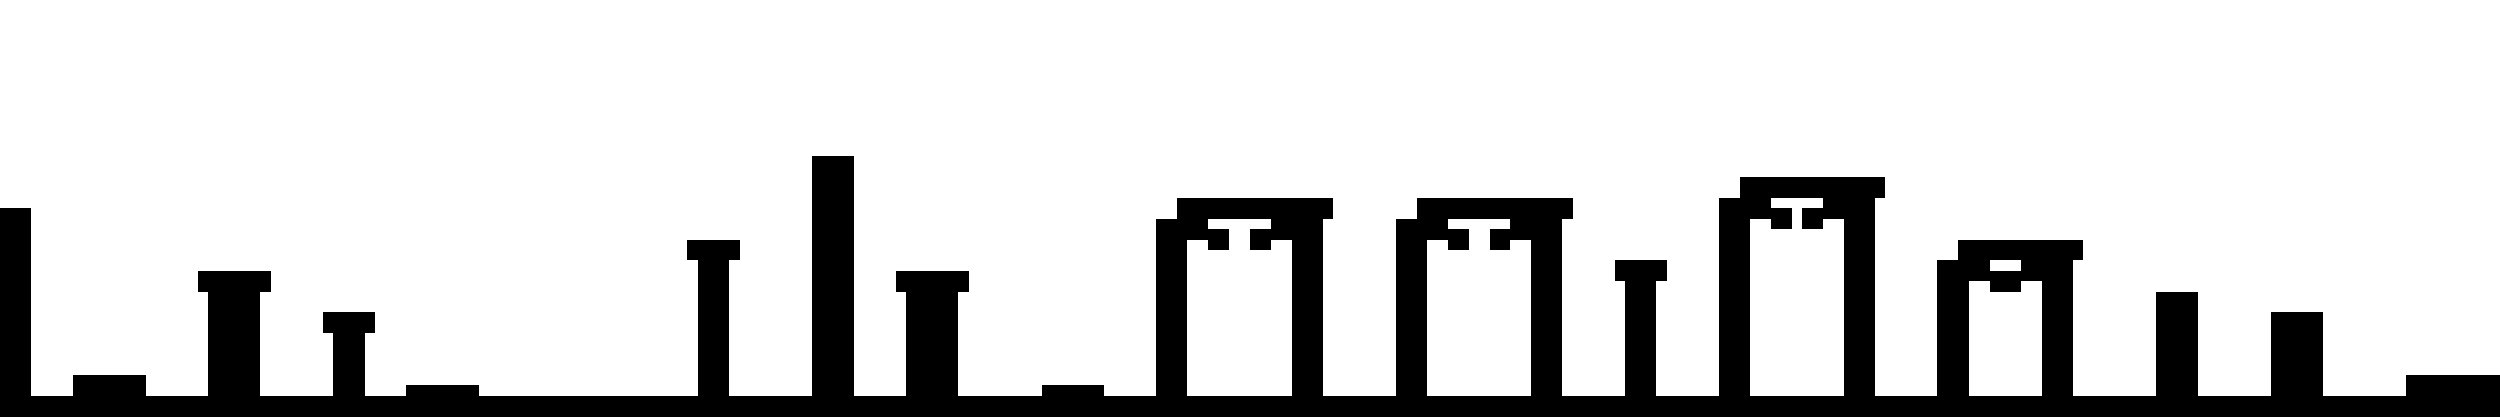
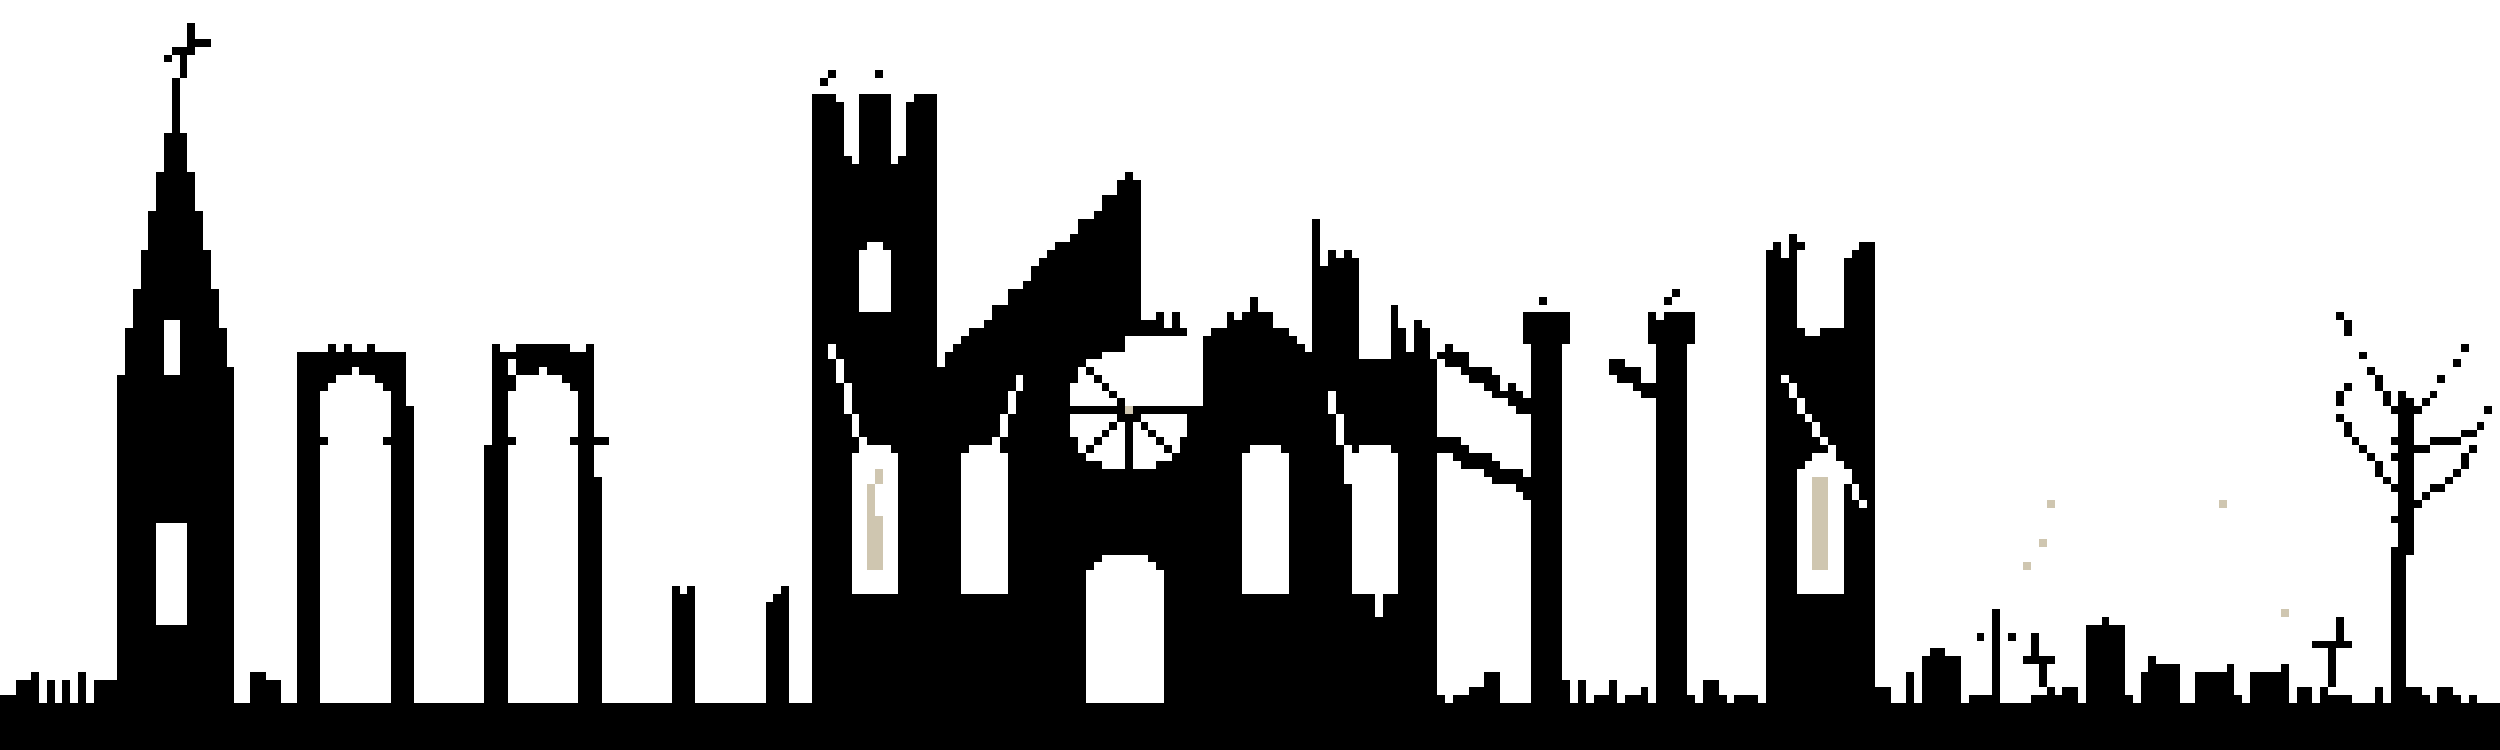
- <svg xmlns="http://www.w3.org/2000/svg" viewBox="0 0 240 40" shape-rendering="crispEdges">
-   <path fill="#000" d="M0 20h3v20h-3zM7 36h7v4h-7zM20 26h5v14h-5zM19 26h7v2h-7zM32 30h3v10h-3zM31 30h5v2h-5zM39 37h7v3h-7zM52 38h12v2h-12zM67 23h3v17h-3zM66 23h5v2h-5zM78 15h4v25h-4zM87 26h5v14h-5zM86 26h7v2h-7zM100 37h6v3h-6zM111 21h3v19h-3zM124 21h3v19h-3zM114 21h1v2h-1zM123 21h1v2h-1zM115 21h1v2h-1zM122 21h1v2h-1zM116 22h1v2h-1zM121 22h1v2h-1zM117 22h1v2h-1zM120 22h1v2h-1zM113 19h15v2h-15zM134 21h3v19h-3zM147 21h3v19h-3zM137 21h1v2h-1zM146 21h1v2h-1zM138 21h1v2h-1zM145 21h1v2h-1zM139 22h1v2h-1zM144 22h1v2h-1zM140 22h1v2h-1zM143 22h1v2h-1zM136 19h15v2h-15zM156 25h3v15h-3zM155 25h5v2h-5zM165 19h3v21h-3zM177 19h3v21h-3zM168 19h1v2h-1zM176 19h1v2h-1zM169 19h1v2h-1zM175 19h1v2h-1zM170 20h1v2h-1zM174 20h1v2h-1zM171 20h1v2h-1zM173 20h1v2h-1zM167 17h14v2h-14zM186 25h3v15h-3zM196 25h3v15h-3zM189 25h1v2h-1zM195 25h1v2h-1zM190 25h1v2h-1zM194 25h1v2h-1zM191 26h1v2h-1zM193 26h1v2h-1zM192 26h1v2h-1zM192 26h1v2h-1zM188 23h12v2h-12zM207 28h4v12h-4zM218 30h5v10h-5zM231 36h11v4h-11zM0 38h240v2h-240z" />
+ <svg xmlns="http://www.w3.org/2000/svg" viewBox="0 0 320 96" shape-rendering="crispEdges">
+   <path fill="#000" d="M24 3h1v1h-1zM24 4h1v1h-1zM24 5h3v1h-3zM22 6h3v1h-3zM21 7h1v1h-1zM23 7h1v1h-1zM23 8h1v1h-1zM23 9h1v1h-1zM106 9h1v1h-1zM112 9h1v1h-1zM22 10h1v1h-1zM105 10h1v1h-1zM22 11h1v1h-1zM22 12h1v1h-1zM104 12h3v1h-3zM110 12h4v1h-4zM117 12h3v1h-3zM22 13h1v1h-1zM104 13h4v1h-4zM110 13h4v1h-4zM116 13h4v1h-4zM22 14h1v1h-1zM104 14h4v1h-4zM110 14h4v1h-4zM116 14h4v1h-4zM22 15h1v1h-1zM104 15h4v1h-4zM110 15h4v1h-4zM116 15h4v1h-4zM22 16h1v1h-1zM104 16h4v1h-4zM110 16h4v1h-4zM116 16h4v1h-4zM21 17h3v1h-3zM104 17h4v1h-4zM110 17h4v1h-4zM116 17h4v1h-4zM21 18h3v1h-3zM104 18h4v1h-4zM110 18h4v1h-4zM116 18h4v1h-4zM21 19h3v1h-3zM104 19h4v1h-4zM110 19h4v1h-4zM116 19h4v1h-4zM21 20h3v1h-3zM104 20h5v1h-5zM110 20h4v1h-4zM115 20h5v1h-5zM21 21h3v1h-3zM104 21h16v1h-16zM20 22h5v1h-5zM104 22h16v1h-16zM144 22h1v1h-1zM20 23h5v1h-5zM104 23h16v1h-16zM143 23h3v1h-3zM20 24h5v1h-5zM104 24h16v1h-16zM143 24h3v1h-3zM20 25h5v1h-5zM104 25h16v1h-16zM141 25h5v1h-5zM20 26h5v1h-5zM104 26h16v1h-16zM141 26h5v1h-5zM19 27h7v1h-7zM104 27h16v1h-16zM140 27h6v1h-6zM19 28h7v1h-7zM104 28h16v1h-16zM138 28h8v1h-8zM168 28h1v1h-1zM19 29h7v1h-7zM104 29h16v1h-16zM138 29h8v1h-8zM168 29h1v1h-1zM19 30h7v1h-7zM104 30h16v1h-16zM137 30h9v1h-9zM168 30h1v1h-1zM229 30h1v1h-1zM19 31h7v1h-7zM104 31h7v1h-7zM113 31h7v1h-7zM135 31h11v1h-11zM168 31h1v1h-1zM227 31h1v1h-1zM229 31h2v1h-2zM238 31h2v1h-2zM18 32h9v1h-9zM104 32h6v1h-6zM114 32h6v1h-6zM134 32h12v1h-12zM168 32h1v1h-1zM170 32h1v1h-1zM172 32h1v1h-1zM226 32h2v1h-2zM229 32h1v1h-1zM237 32h3v1h-3zM18 33h9v1h-9zM104 33h6v1h-6zM114 33h6v1h-6zM133 33h13v1h-13zM168 33h1v1h-1zM170 33h4v1h-4zM226 33h4v1h-4zM236 33h4v1h-4zM18 34h9v1h-9zM104 34h6v1h-6zM114 34h6v1h-6zM132 34h14v1h-14zM168 34h6v1h-6zM226 34h4v1h-4zM236 34h4v1h-4zM18 35h9v1h-9zM104 35h6v1h-6zM114 35h6v1h-6zM132 35h14v1h-14zM168 35h6v1h-6zM226 35h4v1h-4zM236 35h4v1h-4zM18 36h9v1h-9zM104 36h6v1h-6zM114 36h6v1h-6zM131 36h15v1h-15zM168 36h6v1h-6zM226 36h4v1h-4zM236 36h4v1h-4zM17 37h11v1h-11zM104 37h6v1h-6zM114 37h6v1h-6zM129 37h17v1h-17zM168 37h6v1h-6zM214 37h1v1h-1zM226 37h4v1h-4zM236 37h4v1h-4zM17 38h11v1h-11zM104 38h6v1h-6zM114 38h6v1h-6zM129 38h17v1h-17zM160 38h1v1h-1zM168 38h6v1h-6zM197 38h1v1h-1zM213 38h1v1h-1zM226 38h4v1h-4zM236 38h4v1h-4zM17 39h11v1h-11zM104 39h6v1h-6zM114 39h6v1h-6zM127 39h19v1h-19zM160 39h1v1h-1zM168 39h6v1h-6zM178 39h1v1h-1zM226 39h4v1h-4zM236 39h4v1h-4zM17 40h11v1h-11zM104 40h16v1h-16zM127 40h19v1h-19zM148 40h1v1h-1zM150 40h1v1h-1zM157 40h1v1h-1zM159 40h4v1h-4zM168 40h6v1h-6zM178 40h1v1h-1zM195 40h6v1h-6zM211 40h1v1h-1zM213 40h4v1h-4zM226 40h4v1h-4zM236 40h4v1h-4zM299 40h1v1h-1zM17 41h4v1h-4zM23 41h5v1h-5zM104 41h16v1h-16zM126 41h23v1h-23zM150 41h1v1h-1zM157 41h6v1h-6zM168 41h6v1h-6zM178 41h1v1h-1zM181 41h1v1h-1zM195 41h6v1h-6zM211 41h6v1h-6zM226 41h4v1h-4zM236 41h4v1h-4zM300 41h1v1h-1zM16 42h5v1h-5zM23 42h6v1h-6zM104 42h16v1h-16zM124 42h28v1h-28zM155 42h10v1h-10zM168 42h6v1h-6zM178 42h2v1h-2zM181 42h2v1h-2zM195 42h6v1h-6zM211 42h6v1h-6zM226 42h5v1h-5zM233 42h7v1h-7zM300 42h1v1h-1zM16 43h5v1h-5zM23 43h6v1h-6zM104 43h16v1h-16zM123 43h21v1h-21zM154 43h12v1h-12zM168 43h6v1h-6zM178 43h2v1h-2zM181 43h2v1h-2zM195 43h6v1h-6zM211 43h6v1h-6zM226 43h14v1h-14zM16 44h5v1h-5zM23 44h6v1h-6zM42 44h1v1h-1zM44 44h1v1h-1zM47 44h1v1h-1zM63 44h1v1h-1zM66 44h7v1h-7zM75 44h1v1h-1zM104 44h2v1h-2zM107 44h13v1h-13zM122 44h22v1h-22zM154 44h13v1h-13zM168 44h6v1h-6zM178 44h2v1h-2zM181 44h2v1h-2zM185 44h1v1h-1zM196 44h4v1h-4zM212 44h4v1h-4zM226 44h14v1h-14zM315 44h1v1h-1zM16 45h5v1h-5zM23 45h6v1h-6zM38 45h14v1h-14zM63 45h13v1h-13zM104 45h2v1h-2zM107 45h13v1h-13zM121 45h20v1h-20zM154 45h20v1h-20zM178 45h5v1h-5zM184 45h4v1h-4zM196 45h4v1h-4zM212 45h4v1h-4zM226 45h14v1h-14zM302 45h1v1h-1zM16 46h5v1h-5zM23 46h6v1h-6zM38 46h14v1h-14zM63 46h2v1h-2zM66 46h10v1h-10zM104 46h3v1h-3zM108 46h12v1h-12zM121 46h18v1h-18zM154 46h30v1h-30zM185 46h3v1h-3zM196 46h4v1h-4zM206 46h2v1h-2zM212 46h4v1h-4zM226 46h14v1h-14zM314 46h1v1h-1zM16 47h5v1h-5zM23 47h7v1h-7zM38 47h7v1h-7zM46 47h6v1h-6zM63 47h2v1h-2zM66 47h3v1h-3zM70 47h6v1h-6zM104 47h3v1h-3zM108 47h30v1h-30zM139 47h1v1h-1zM154 47h30v1h-30zM187 47h4v1h-4zM196 47h4v1h-4zM206 47h4v1h-4zM212 47h4v1h-4zM226 47h14v1h-14zM303 47h1v1h-1zM15 48h15v1h-15zM38 48h5v1h-5zM48 48h4v1h-4zM63 48h3v1h-3zM72 48h4v1h-4zM104 48h3v1h-3zM108 48h22v1h-22zM131 48h7v1h-7zM140 48h1v1h-1zM154 48h30v1h-30zM188 48h4v1h-4zM196 48h4v1h-4zM207 48h3v1h-3zM212 48h4v1h-4zM226 48h2v1h-2zM229 48h11v1h-11zM304 48h1v1h-1zM312 48h1v1h-1zM15 49h15v1h-15zM38 49h4v1h-4zM49 49h3v1h-3zM63 49h3v1h-3zM73 49h3v1h-3zM104 49h4v1h-4zM109 49h21v1h-21zM131 49h6v1h-6zM141 49h1v1h-1zM154 49h30v1h-30zM190 49h2v1h-2zM193 49h1v1h-1zM196 49h4v1h-4zM209 49h7v1h-7zM226 49h3v1h-3zM230 49h10v1h-10zM300 49h1v1h-1zM304 49h1v1h-1zM15 50h15v1h-15zM38 50h3v1h-3zM50 50h2v1h-2zM63 50h2v1h-2zM74 50h2v1h-2zM104 50h4v1h-4zM109 50h20v1h-20zM130 50h7v1h-7zM142 50h1v1h-1zM154 50h16v1h-16zM171 50h13v1h-13zM191 50h4v1h-4zM196 50h4v1h-4zM210 50h6v1h-6zM226 50h3v1h-3zM230 50h10v1h-10zM299 50h1v1h-1zM305 50h1v1h-1zM307 50h1v1h-1zM311 50h1v1h-1zM15 51h15v1h-15zM38 51h3v1h-3zM50 51h2v1h-2zM63 51h2v1h-2zM74 51h2v1h-2zM104 51h4v1h-4zM109 51h20v1h-20zM130 51h7v1h-7zM143 51h1v1h-1zM154 51h16v1h-16zM171 51h13v1h-13zM193 51h7v1h-7zM212 51h4v1h-4zM226 51h4v1h-4zM231 51h9v1h-9zM299 51h1v1h-1zM305 51h1v1h-1zM307 51h2v1h-2zM310 51h1v1h-1zM15 52h15v1h-15zM38 52h3v1h-3zM50 52h3v1h-3zM63 52h2v1h-2zM74 52h2v1h-2zM104 52h4v1h-4zM109 52h20v1h-20zM130 52h14v1h-14zM145 52h25v1h-25zM171 52h13v1h-13zM194 52h6v1h-6zM212 52h4v1h-4zM226 52h4v1h-4zM231 52h9v1h-9zM306 52h4v1h-4zM318 52h1v1h-1zM15 53h15v1h-15zM38 53h3v1h-3zM50 53h3v1h-3zM63 53h2v1h-2zM74 53h2v1h-2zM104 53h5v1h-5zM110 53h18v1h-18zM129 53h8v1h-8zM143 53h3v1h-3zM152 53h19v1h-19zM172 53h12v1h-12zM196 53h4v1h-4zM212 53h4v1h-4zM226 53h5v1h-5zM232 53h8v1h-8zM299 53h1v1h-1zM307 53h2v1h-2zM15 54h15v1h-15zM38 54h3v1h-3zM50 54h3v1h-3zM63 54h2v1h-2zM74 54h2v1h-2zM104 54h5v1h-5zM110 54h18v1h-18zM129 54h8v1h-8zM142 54h1v1h-1zM144 54h1v1h-1zM146 54h1v1h-1zM152 54h19v1h-19zM172 54h12v1h-12zM196 54h4v1h-4zM212 54h4v1h-4zM226 54h6v1h-6zM233 54h7v1h-7zM300 54h1v1h-1zM307 54h2v1h-2zM317 54h1v1h-1zM15 55h15v1h-15zM38 55h3v1h-3zM50 55h3v1h-3zM63 55h2v1h-2zM74 55h2v1h-2zM104 55h5v1h-5zM110 55h18v1h-18zM129 55h8v1h-8zM141 55h1v1h-1zM144 55h1v1h-1zM147 55h1v1h-1zM152 55h19v1h-19zM172 55h12v1h-12zM196 55h4v1h-4zM212 55h4v1h-4zM226 55h6v1h-6zM233 55h7v1h-7zM300 55h1v1h-1zM307 55h2v1h-2zM315 55h2v1h-2zM15 56h15v1h-15zM38 56h4v1h-4zM49 56h4v1h-4zM63 56h3v1h-3zM73 56h5v1h-5zM104 56h6v1h-6zM111 56h16v1h-16zM128 56h10v1h-10zM140 56h1v1h-1zM144 56h1v1h-1zM148 56h1v1h-1zM151 56h20v1h-20zM172 56h15v1h-15zM196 56h4v1h-4zM212 56h4v1h-4zM226 56h7v1h-7zM234 56h6v1h-6zM301 56h1v1h-1zM306 56h3v1h-3zM311 56h4v1h-4zM15 57h15v1h-15zM38 57h3v1h-3zM50 57h3v1h-3zM62 57h3v1h-3zM74 57h2v1h-2zM104 57h6v1h-6zM114 57h10v1h-10zM128 57h10v1h-10zM139 57h1v1h-1zM144 57h1v1h-1zM149 57h1v1h-1zM151 57h9v1h-9zM164 57h8v1h-8zM173 57h1v1h-1zM178 57h10v1h-10zM196 57h4v1h-4zM212 57h4v1h-4zM226 57h8v1h-8zM235 57h5v1h-5zM302 57h1v1h-1zM307 57h4v1h-4zM316 57h1v1h-1zM15 58h15v1h-15zM38 58h3v1h-3zM50 58h3v1h-3zM62 58h3v1h-3zM74 58h2v1h-2zM104 58h5v1h-5zM115 58h8v1h-8zM129 58h10v1h-10zM144 58h1v1h-1zM150 58h9v1h-9zM165 58h7v1h-7zM179 58h5v1h-5zM186 58h5v1h-5zM196 58h4v1h-4zM212 58h4v1h-4zM226 58h6v1h-6zM235 58h5v1h-5zM303 58h1v1h-1zM306 58h3v1h-3zM315 58h1v1h-1zM15 59h15v1h-15zM38 59h3v1h-3zM50 59h3v1h-3zM62 59h3v1h-3zM74 59h2v1h-2zM104 59h5v1h-5zM115 59h8v1h-8zM129 59h12v1h-12zM144 59h1v1h-1zM148 59h11v1h-11zM165 59h7v1h-7zM179 59h5v1h-5zM187 59h5v1h-5zM196 59h4v1h-4zM212 59h4v1h-4zM226 59h5v1h-5zM236 59h4v1h-4zM304 59h1v1h-1zM307 59h2v1h-2zM315 59h1v1h-1zM15 60h15v1h-15zM38 60h3v1h-3zM50 60h3v1h-3zM62 60h3v1h-3zM74 60h2v1h-2zM104 60h5v1h-5zM115 60h8v1h-8zM129 60h30v1h-30zM165 60h7v1h-7zM179 60h5v1h-5zM190 60h5v1h-5zM196 60h4v1h-4zM212 60h4v1h-4zM226 60h4v1h-4zM237 60h3v1h-3zM304 60h1v1h-1zM307 60h2v1h-2zM314 60h1v1h-1zM15 61h15v1h-15zM38 61h3v1h-3zM50 61h3v1h-3zM62 61h3v1h-3zM74 61h3v1h-3zM104 61h5v1h-5zM115 61h8v1h-8zM129 61h30v1h-30zM165 61h7v1h-7zM179 61h5v1h-5zM191 61h9v1h-9zM212 61h4v1h-4zM226 61h4v1h-4zM237 61h3v1h-3zM305 61h1v1h-1zM307 61h2v1h-2zM313 61h1v1h-1zM15 62h15v1h-15zM38 62h3v1h-3zM50 62h3v1h-3zM62 62h3v1h-3zM74 62h3v1h-3zM104 62h5v1h-5zM115 62h8v1h-8zM129 62h30v1h-30zM165 62h8v1h-8zM179 62h5v1h-5zM194 62h6v1h-6zM212 62h4v1h-4zM226 62h4v1h-4zM236 62h1v1h-1zM238 62h2v1h-2zM306 62h3v1h-3zM311 62h2v1h-2zM15 63h15v1h-15zM38 63h3v1h-3zM50 63h3v1h-3zM62 63h3v1h-3zM74 63h3v1h-3zM104 63h5v1h-5zM115 63h8v1h-8zM129 63h30v1h-30zM165 63h8v1h-8zM179 63h5v1h-5zM195 63h5v1h-5zM212 63h4v1h-4zM226 63h4v1h-4zM236 63h1v1h-1zM238 63h2v1h-2zM307 63h2v1h-2zM310 63h1v1h-1zM15 64h15v1h-15zM38 64h3v1h-3zM50 64h3v1h-3zM62 64h3v1h-3zM74 64h3v1h-3zM104 64h5v1h-5zM115 64h8v1h-8zM129 64h30v1h-30zM165 64h8v1h-8zM179 64h5v1h-5zM196 64h4v1h-4zM212 64h4v1h-4zM226 64h4v1h-4zM236 64h2v1h-2zM239 64h1v1h-1zM307 64h3v1h-3zM15 65h15v1h-15zM38 65h3v1h-3zM50 65h3v1h-3zM62 65h3v1h-3zM74 65h3v1h-3zM104 65h5v1h-5zM115 65h8v1h-8zM129 65h30v1h-30zM165 65h8v1h-8zM179 65h5v1h-5zM196 65h4v1h-4zM212 65h4v1h-4zM226 65h4v1h-4zM236 65h4v1h-4zM307 65h2v1h-2zM15 66h15v1h-15zM38 66h3v1h-3zM50 66h3v1h-3zM62 66h3v1h-3zM74 66h3v1h-3zM104 66h5v1h-5zM115 66h8v1h-8zM129 66h30v1h-30zM165 66h8v1h-8zM179 66h5v1h-5zM196 66h4v1h-4zM212 66h4v1h-4zM226 66h4v1h-4zM236 66h4v1h-4zM306 66h3v1h-3zM15 67h5v1h-5zM24 67h6v1h-6zM38 67h3v1h-3zM50 67h3v1h-3zM62 67h3v1h-3zM74 67h3v1h-3zM104 67h5v1h-5zM115 67h8v1h-8zM129 67h30v1h-30zM165 67h8v1h-8zM179 67h5v1h-5zM196 67h4v1h-4zM212 67h4v1h-4zM226 67h4v1h-4zM236 67h4v1h-4zM307 67h2v1h-2zM15 68h5v1h-5zM24 68h6v1h-6zM38 68h3v1h-3zM50 68h3v1h-3zM62 68h3v1h-3zM74 68h3v1h-3zM104 68h5v1h-5zM115 68h8v1h-8zM129 68h30v1h-30zM165 68h8v1h-8zM179 68h5v1h-5zM196 68h4v1h-4zM212 68h4v1h-4zM226 68h4v1h-4zM236 68h4v1h-4zM307 68h2v1h-2zM15 69h5v1h-5zM24 69h6v1h-6zM38 69h3v1h-3zM50 69h3v1h-3zM62 69h3v1h-3zM74 69h3v1h-3zM104 69h5v1h-5zM115 69h8v1h-8zM129 69h30v1h-30zM165 69h8v1h-8zM179 69h5v1h-5zM196 69h4v1h-4zM212 69h4v1h-4zM226 69h4v1h-4zM236 69h4v1h-4zM307 69h2v1h-2zM15 70h5v1h-5zM24 70h6v1h-6zM38 70h3v1h-3zM50 70h3v1h-3zM62 70h3v1h-3zM74 70h3v1h-3zM104 70h5v1h-5zM115 70h8v1h-8zM129 70h30v1h-30zM165 70h8v1h-8zM179 70h5v1h-5zM196 70h4v1h-4zM212 70h4v1h-4zM226 70h4v1h-4zM236 70h4v1h-4zM306 70h3v1h-3zM15 71h5v1h-5zM24 71h6v1h-6zM38 71h3v1h-3zM50 71h3v1h-3zM62 71h3v1h-3zM74 71h3v1h-3zM104 71h5v1h-5zM115 71h8v1h-8zM129 71h12v1h-12zM147 71h12v1h-12zM165 71h8v1h-8zM179 71h5v1h-5zM196 71h4v1h-4zM212 71h4v1h-4zM226 71h4v1h-4zM236 71h4v1h-4zM306 71h2v1h-2zM15 72h5v1h-5zM24 72h6v1h-6zM38 72h3v1h-3zM50 72h3v1h-3zM62 72h3v1h-3zM74 72h3v1h-3zM104 72h5v1h-5zM115 72h8v1h-8zM129 72h11v1h-11zM148 72h11v1h-11zM165 72h8v1h-8zM179 72h5v1h-5zM196 72h4v1h-4zM212 72h4v1h-4zM226 72h4v1h-4zM236 72h4v1h-4zM306 72h2v1h-2zM15 73h5v1h-5zM24 73h6v1h-6zM38 73h3v1h-3zM50 73h3v1h-3zM62 73h3v1h-3zM74 73h3v1h-3zM104 73h5v1h-5zM115 73h8v1h-8zM129 73h10v1h-10zM149 73h10v1h-10zM165 73h8v1h-8zM179 73h5v1h-5zM196 73h4v1h-4zM212 73h4v1h-4zM226 73h4v1h-4zM236 73h4v1h-4zM306 73h2v1h-2zM15 74h5v1h-5zM24 74h6v1h-6zM38 74h3v1h-3zM50 74h3v1h-3zM62 74h3v1h-3zM74 74h3v1h-3zM104 74h5v1h-5zM115 74h8v1h-8zM129 74h10v1h-10zM149 74h10v1h-10zM165 74h8v1h-8zM179 74h5v1h-5zM196 74h4v1h-4zM212 74h4v1h-4zM226 74h4v1h-4zM236 74h4v1h-4zM306 74h2v1h-2zM15 75h5v1h-5zM24 75h6v1h-6zM38 75h3v1h-3zM50 75h3v1h-3zM62 75h3v1h-3zM74 75h3v1h-3zM86 75h1v1h-1zM88 75h1v1h-1zM100 75h1v1h-1zM104 75h5v1h-5zM115 75h8v1h-8zM129 75h10v1h-10zM149 75h10v1h-10zM165 75h8v1h-8zM179 75h5v1h-5zM196 75h4v1h-4zM212 75h4v1h-4zM226 75h4v1h-4zM236 75h4v1h-4zM306 75h2v1h-2zM15 76h5v1h-5zM24 76h6v1h-6zM38 76h3v1h-3zM50 76h3v1h-3zM62 76h3v1h-3zM74 76h3v1h-3zM86 76h3v1h-3zM99 76h2v1h-2zM104 76h35v1h-35zM149 76h27v1h-27zM177 76h7v1h-7zM196 76h4v1h-4zM212 76h4v1h-4zM226 76h14v1h-14zM306 76h2v1h-2zM15 77h5v1h-5zM24 77h6v1h-6zM38 77h3v1h-3zM50 77h3v1h-3zM62 77h3v1h-3zM74 77h3v1h-3zM86 77h3v1h-3zM98 77h3v1h-3zM104 77h35v1h-35zM149 77h27v1h-27zM177 77h7v1h-7zM196 77h4v1h-4zM212 77h4v1h-4zM226 77h14v1h-14zM306 77h2v1h-2zM15 78h5v1h-5zM24 78h6v1h-6zM38 78h3v1h-3zM50 78h3v1h-3zM62 78h3v1h-3zM74 78h3v1h-3zM86 78h3v1h-3zM98 78h3v1h-3zM104 78h35v1h-35zM149 78h27v1h-27zM177 78h7v1h-7zM196 78h4v1h-4zM212 78h4v1h-4zM226 78h14v1h-14zM255 78h1v1h-1zM306 78h2v1h-2zM15 79h5v1h-5zM24 79h6v1h-6zM38 79h3v1h-3zM50 79h3v1h-3zM62 79h3v1h-3zM74 79h3v1h-3zM86 79h3v1h-3zM98 79h3v1h-3zM104 79h35v1h-35zM149 79h35v1h-35zM196 79h4v1h-4zM212 79h4v1h-4zM226 79h14v1h-14zM255 79h1v1h-1zM269 79h1v1h-1zM299 79h1v1h-1zM306 79h2v1h-2zM15 80h15v1h-15zM38 80h3v1h-3zM50 80h3v1h-3zM62 80h3v1h-3zM74 80h3v1h-3zM86 80h3v1h-3zM98 80h3v1h-3zM104 80h35v1h-35zM149 80h35v1h-35zM196 80h4v1h-4zM212 80h4v1h-4zM226 80h14v1h-14zM255 80h1v1h-1zM267 80h5v1h-5zM299 80h1v1h-1zM306 80h2v1h-2zM15 81h15v1h-15zM38 81h3v1h-3zM50 81h3v1h-3zM62 81h3v1h-3zM74 81h3v1h-3zM86 81h3v1h-3zM98 81h3v1h-3zM104 81h35v1h-35zM149 81h35v1h-35zM196 81h4v1h-4zM212 81h4v1h-4zM226 81h14v1h-14zM253 81h1v1h-1zM255 81h1v1h-1zM257 81h1v1h-1zM260 81h1v1h-1zM267 81h5v1h-5zM299 81h1v1h-1zM306 81h2v1h-2zM15 82h15v1h-15zM38 82h3v1h-3zM50 82h3v1h-3zM62 82h3v1h-3zM74 82h3v1h-3zM86 82h3v1h-3zM98 82h3v1h-3zM104 82h35v1h-35zM149 82h35v1h-35zM196 82h4v1h-4zM212 82h4v1h-4zM226 82h14v1h-14zM255 82h1v1h-1zM260 82h1v1h-1zM267 82h5v1h-5zM296 82h5v1h-5zM306 82h2v1h-2zM15 83h15v1h-15zM38 83h3v1h-3zM50 83h3v1h-3zM62 83h3v1h-3zM74 83h3v1h-3zM86 83h3v1h-3zM98 83h3v1h-3zM104 83h35v1h-35zM149 83h35v1h-35zM196 83h4v1h-4zM212 83h4v1h-4zM226 83h14v1h-14zM247 83h2v1h-2zM255 83h1v1h-1zM260 83h1v1h-1zM267 83h5v1h-5zM298 83h1v1h-1zM306 83h2v1h-2zM15 84h15v1h-15zM38 84h3v1h-3zM50 84h3v1h-3zM62 84h3v1h-3zM74 84h3v1h-3zM86 84h3v1h-3zM98 84h3v1h-3zM104 84h35v1h-35zM149 84h35v1h-35zM196 84h4v1h-4zM212 84h4v1h-4zM226 84h14v1h-14zM246 84h5v1h-5zM255 84h1v1h-1zM259 84h4v1h-4zM267 84h5v1h-5zM275 84h1v1h-1zM298 84h1v1h-1zM306 84h2v1h-2zM15 85h15v1h-15zM38 85h3v1h-3zM50 85h3v1h-3zM62 85h3v1h-3zM74 85h3v1h-3zM86 85h3v1h-3zM98 85h3v1h-3zM104 85h35v1h-35zM149 85h35v1h-35zM196 85h4v1h-4zM212 85h4v1h-4zM226 85h14v1h-14zM246 85h5v1h-5zM255 85h1v1h-1zM261 85h1v1h-1zM267 85h5v1h-5zM275 85h4v1h-4zM285 85h1v1h-1zM292 85h1v1h-1zM298 85h1v1h-1zM306 85h2v1h-2zM4 86h1v1h-1zM10 86h1v1h-1zM15 86h15v1h-15zM32 86h2v1h-2zM38 86h3v1h-3zM50 86h3v1h-3zM62 86h3v1h-3zM74 86h3v1h-3zM86 86h3v1h-3zM98 86h3v1h-3zM104 86h35v1h-35zM149 86h35v1h-35zM190 86h2v1h-2zM196 86h4v1h-4zM212 86h4v1h-4zM226 86h14v1h-14zM244 86h1v1h-1zM246 86h5v1h-5zM255 86h1v1h-1zM261 86h1v1h-1zM267 86h5v1h-5zM274 86h5v1h-5zM281 86h5v1h-5zM288 86h5v1h-5zM298 86h1v1h-1zM306 86h2v1h-2zM2 87h3v1h-3zM6 87h1v1h-1zM8 87h1v1h-1zM10 87h1v1h-1zM12 87h18v1h-18zM32 87h4v1h-4zM38 87h3v1h-3zM50 87h3v1h-3zM62 87h3v1h-3zM74 87h3v1h-3zM86 87h3v1h-3zM98 87h3v1h-3zM104 87h35v1h-35zM149 87h35v1h-35zM190 87h2v1h-2zM196 87h5v1h-5zM202 87h1v1h-1zM206 87h1v1h-1zM212 87h4v1h-4zM218 87h2v1h-2zM226 87h14v1h-14zM244 87h1v1h-1zM246 87h5v1h-5zM255 87h1v1h-1zM261 87h1v1h-1zM267 87h5v1h-5zM274 87h5v1h-5zM281 87h5v1h-5zM288 87h5v1h-5zM298 87h1v1h-1zM306 87h2v1h-2zM2 88h3v1h-3zM6 88h1v1h-1zM8 88h1v1h-1zM10 88h1v1h-1zM12 88h18v1h-18zM32 88h4v1h-4zM38 88h3v1h-3zM50 88h3v1h-3zM62 88h3v1h-3zM74 88h3v1h-3zM86 88h3v1h-3zM98 88h3v1h-3zM104 88h35v1h-35zM149 88h35v1h-35zM188 88h4v1h-4zM196 88h5v1h-5zM202 88h1v1h-1zM206 88h1v1h-1zM210 88h1v1h-1zM212 88h4v1h-4zM218 88h2v1h-2zM226 88h16v1h-16zM244 88h1v1h-1zM246 88h5v1h-5zM255 88h1v1h-1zM262 88h1v1h-1zM264 88h2v1h-2zM267 88h5v1h-5zM274 88h5v1h-5zM281 88h5v1h-5zM288 88h5v1h-5zM294 88h2v1h-2zM297 88h1v1h-1zM304 88h1v1h-1zM306 88h4v1h-4zM312 88h2v1h-2zM0 89h5v1h-5zM6 89h1v1h-1zM8 89h1v1h-1zM10 89h1v1h-1zM12 89h18v1h-18zM32 89h4v1h-4zM38 89h3v1h-3zM50 89h3v1h-3zM62 89h3v1h-3zM74 89h3v1h-3zM86 89h3v1h-3zM98 89h3v1h-3zM104 89h35v1h-35zM149 89h36v1h-36zM186 89h6v1h-6zM196 89h5v1h-5zM202 89h1v1h-1zM204 89h3v1h-3zM208 89h3v1h-3zM212 89h5v1h-5zM218 89h3v1h-3zM222 89h3v1h-3zM226 89h16v1h-16zM244 89h1v1h-1zM246 89h5v1h-5zM252 89h4v1h-4zM260 89h6v1h-6zM267 89h6v1h-6zM274 89h5v1h-5zM281 89h6v1h-6zM288 89h5v1h-5zM294 89h2v1h-2zM297 89h4v1h-4zM304 89h1v1h-1zM306 89h5v1h-5zM312 89h3v1h-3zM316 89h1v1h-1zM0 90h320v1h-320zM0 91h320v1h-320zM0 92h320v1h-320zM0 93h320v1h-320zM0 94h320v1h-320zM0 95h320v1h-320z" />
+   <path fill="#cfc6b0" d="M144 52h1v1h-1zM112 60h1v1h-1zM112 61h1v1h-1zM232 61h2v1h-2zM111 62h1v1h-1zM232 62h2v1h-2zM111 63h1v1h-1zM232 63h2v1h-2zM111 64h1v1h-1zM232 64h2v1h-2zM262 64h1v1h-1zM284 64h1v1h-1zM111 65h1v1h-1zM232 65h2v1h-2zM111 66h2v1h-2zM232 66h2v1h-2zM111 67h2v1h-2zM232 67h2v1h-2zM111 68h2v1h-2zM232 68h2v1h-2zM111 69h2v1h-2zM232 69h2v1h-2zM261 69h1v1h-1zM111 70h2v1h-2zM232 70h2v1h-2zM111 71h2v1h-2zM232 71h2v1h-2zM111 72h2v1h-2zM232 72h2v1h-2zM259 72h1v1h-1zM292 78h1v1h-1z" />
</svg>
